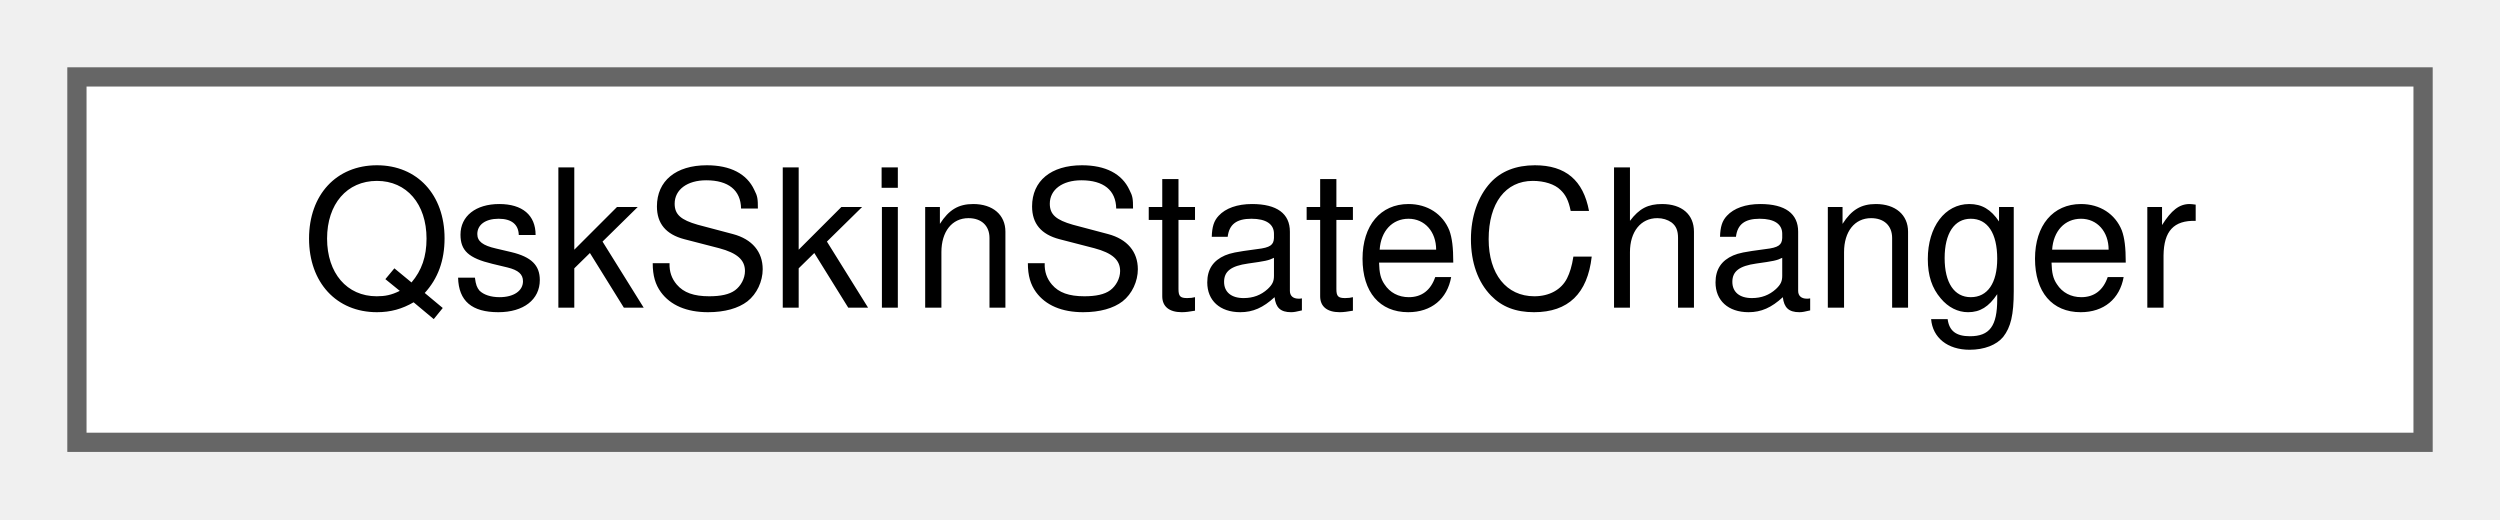
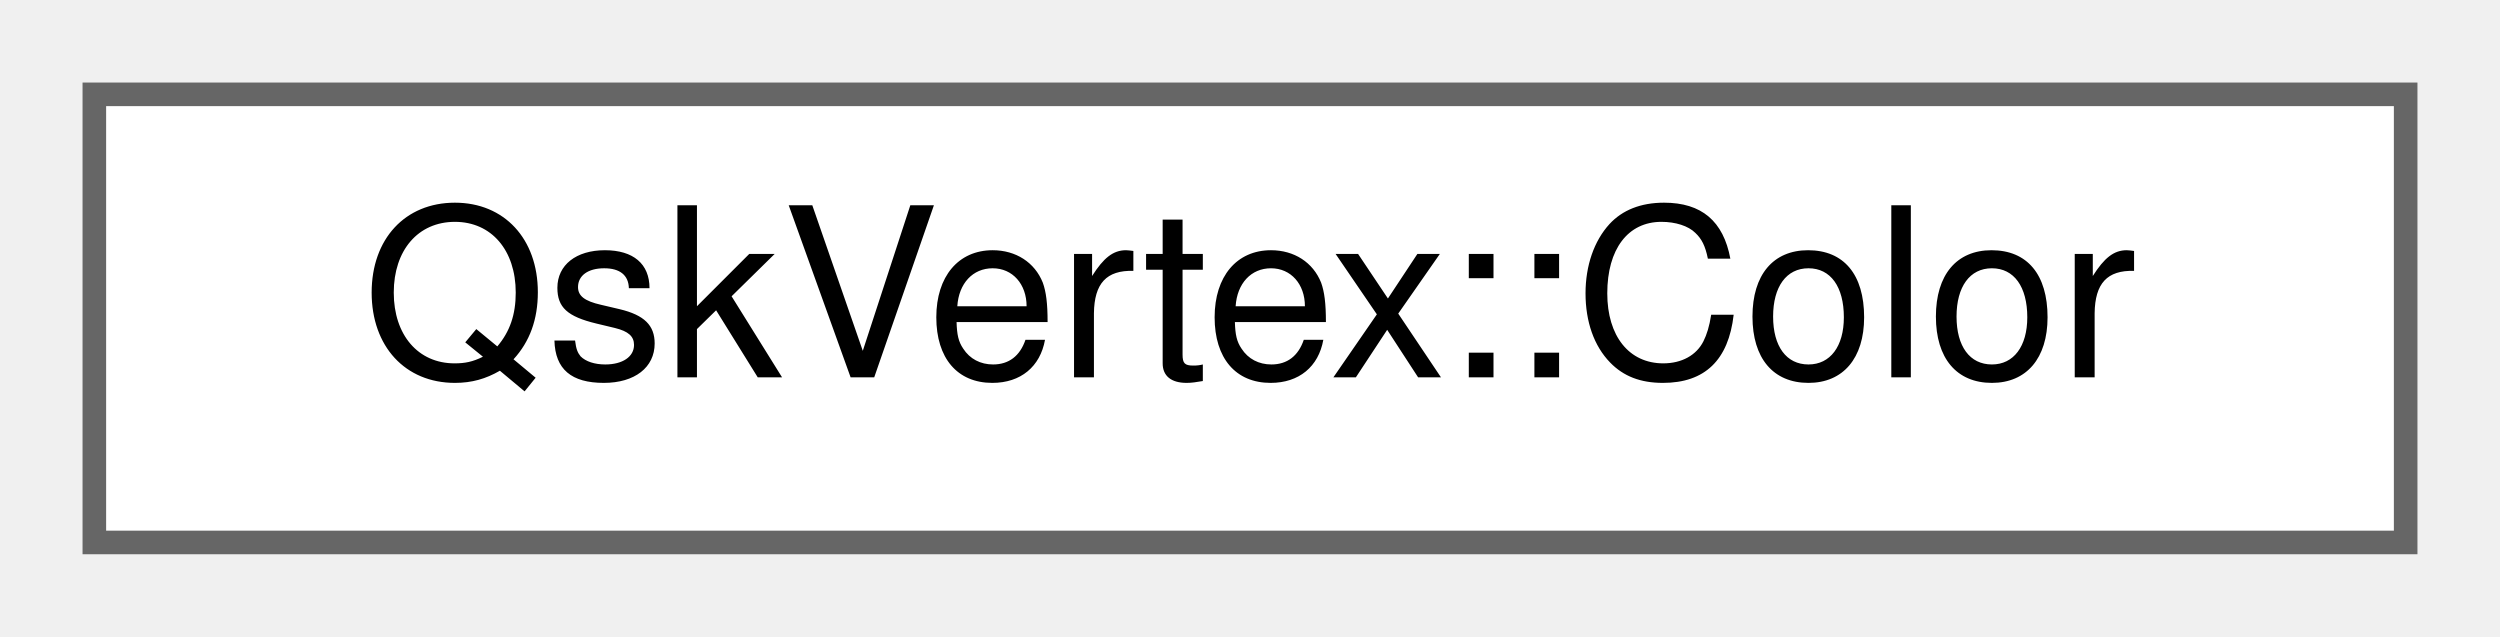
- <svg xmlns="http://www.w3.org/2000/svg" xmlns:xlink="http://www.w3.org/1999/xlink" width="130pt" height="27pt" viewBox="0.00 0.00 130.00 27.00">
+ <svg xmlns="http://www.w3.org/2000/svg" xmlns:xlink="http://www.w3.org/1999/xlink" width="106pt" height="27pt" viewBox="0.00 0.00 106.00 27.00">
  <g id="graph0" class="graph" transform="scale(1 1) rotate(0) translate(4 23)">
    <g id="Node000000" class="node">
      <g id="a_Node000000">
-         <a xlink:href="classQskSkinStateChanger.html" target="_top" xlink:title=" ">
-           <polygon fill="white" stroke="#666666" points="122,-19 0,-19 0,0 122,0 122,-19" />
-           <text text-anchor="middle" x="61" y="-7" font-family="Helvetica,sans-Serif" font-size="10.00">QskSkinStateChanger</text>
+         <a xlink:href="classQskVertex_1_1Color.html" target="_top" xlink:title=" ">
+           <polygon fill="white" stroke="#666666" points="98,-19 0,-19 0,0 98,0 98,-19" />
+           <text text-anchor="middle" x="49" y="-7" font-family="Helvetica,sans-Serif" font-size="10.00">QskVertex::Color</text>
        </a>
      </g>
    </g>
  </g>
</svg>
